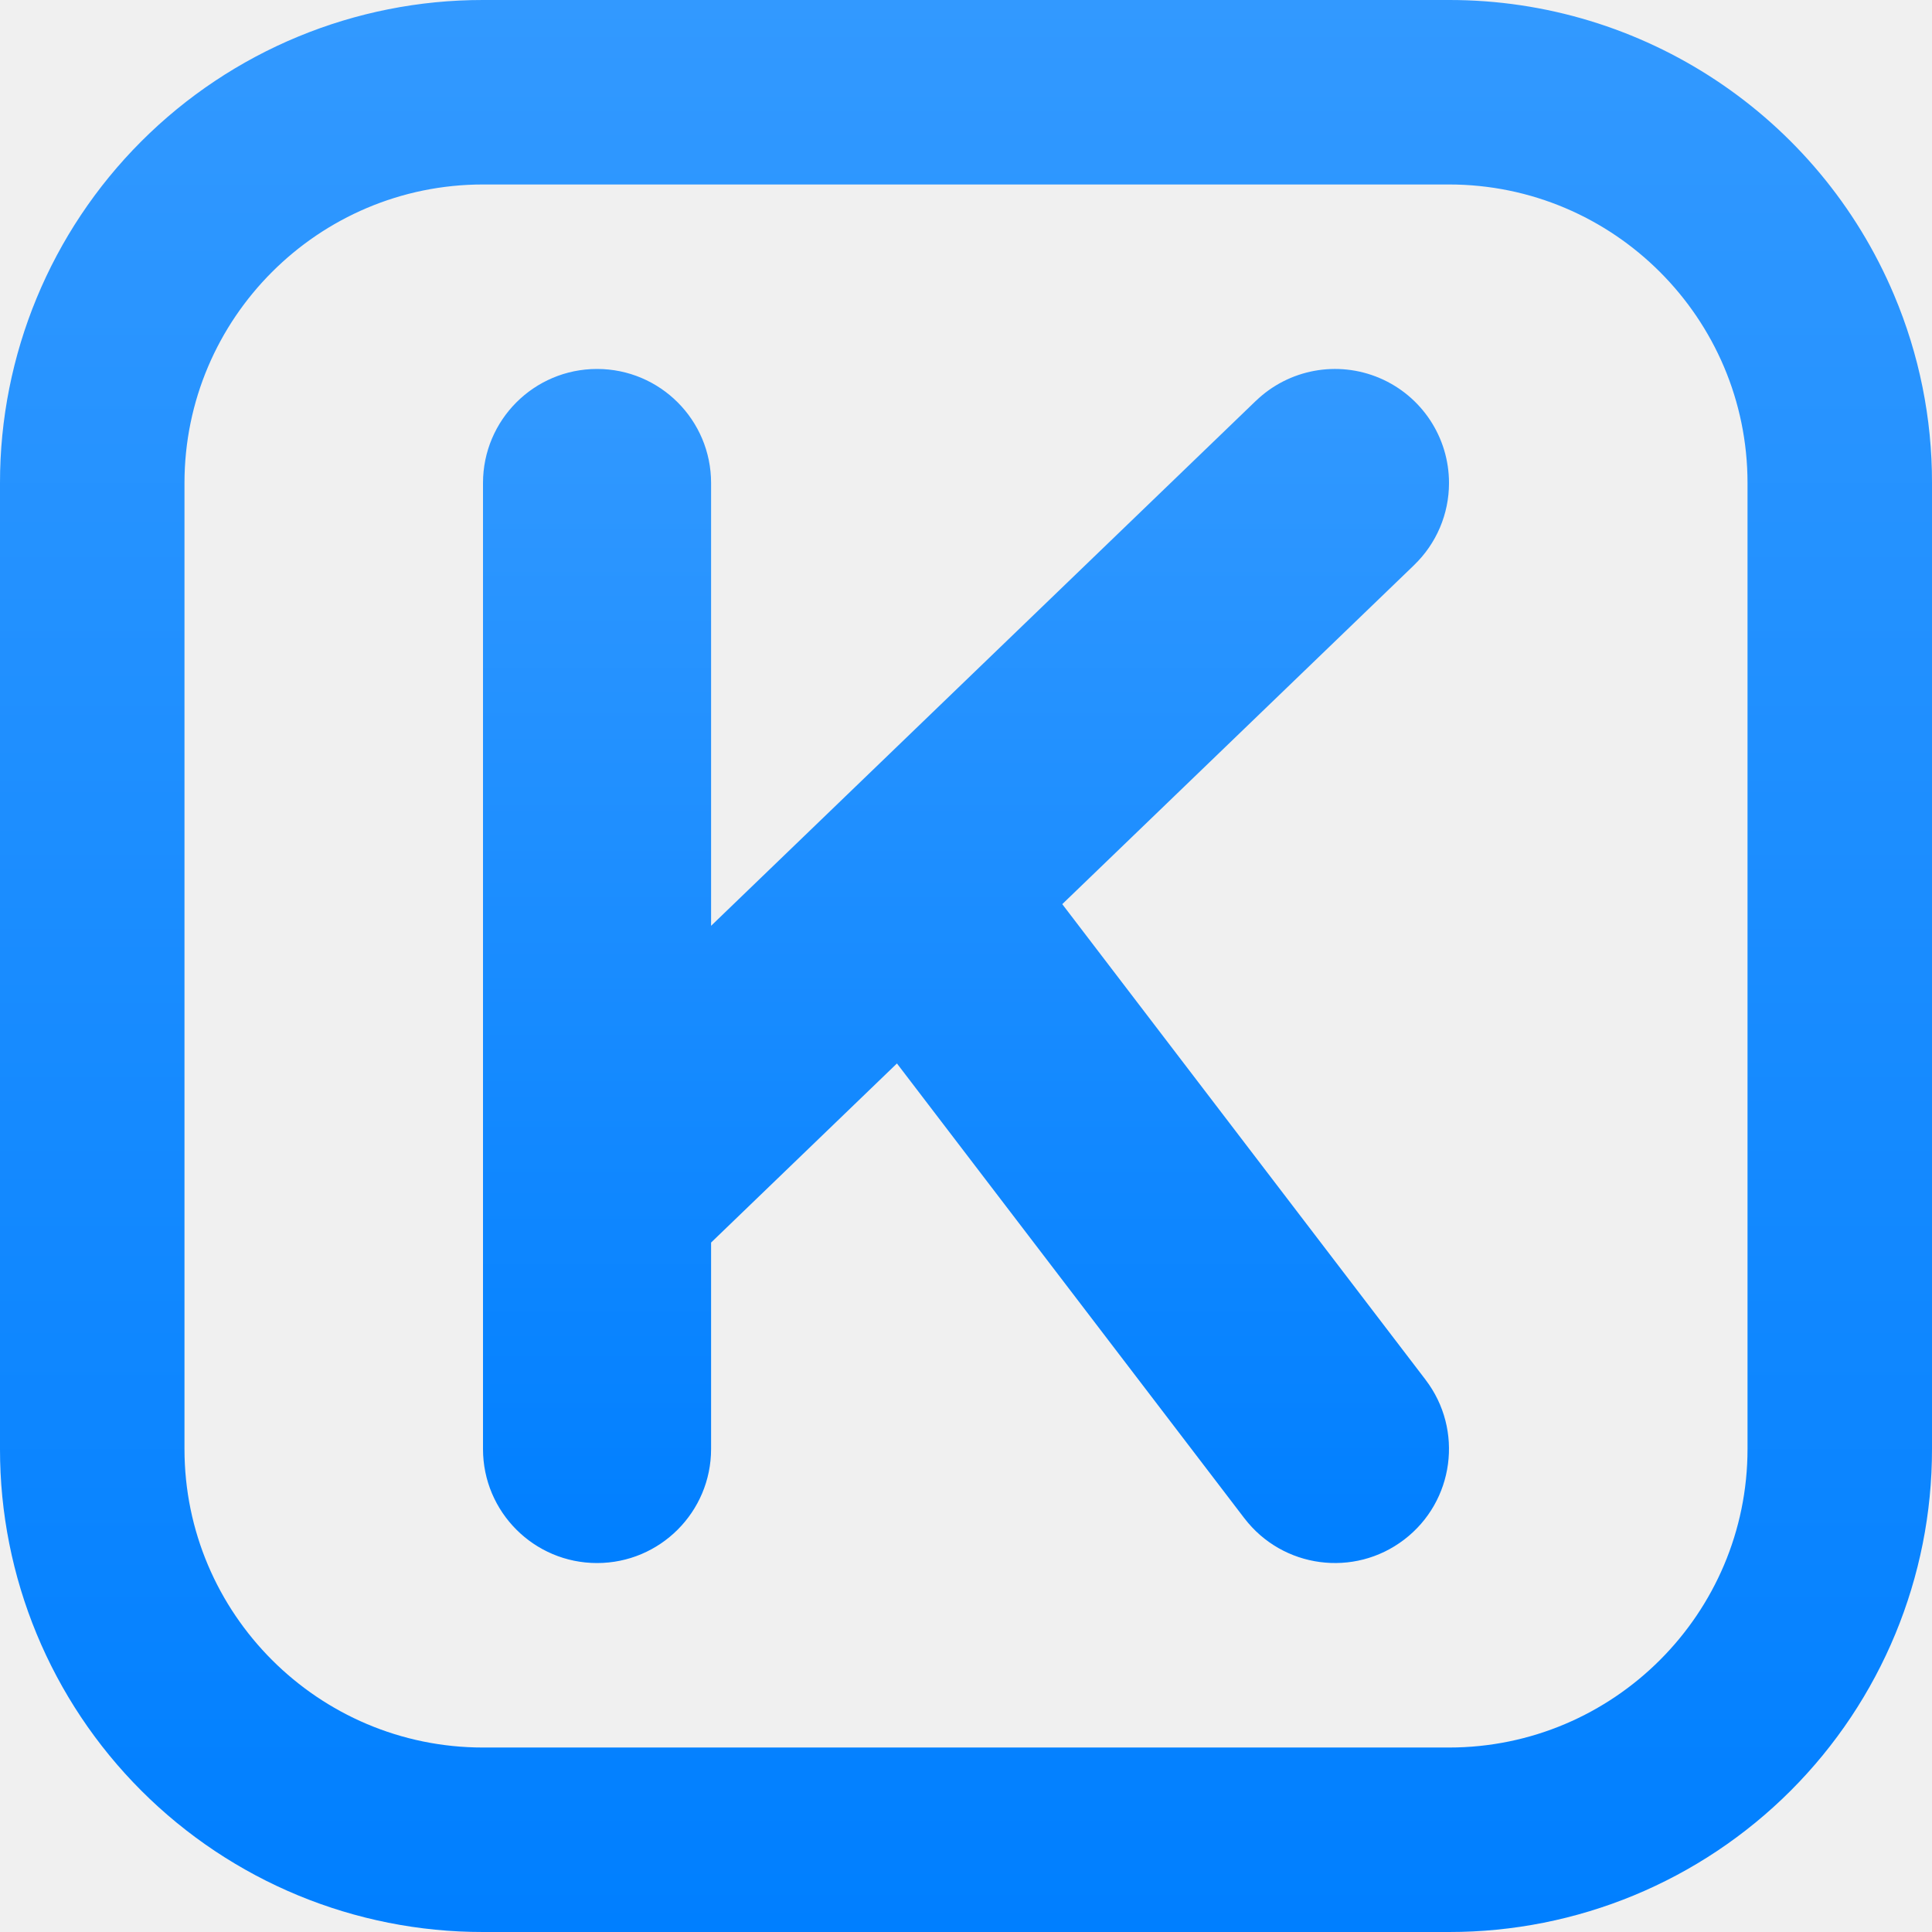
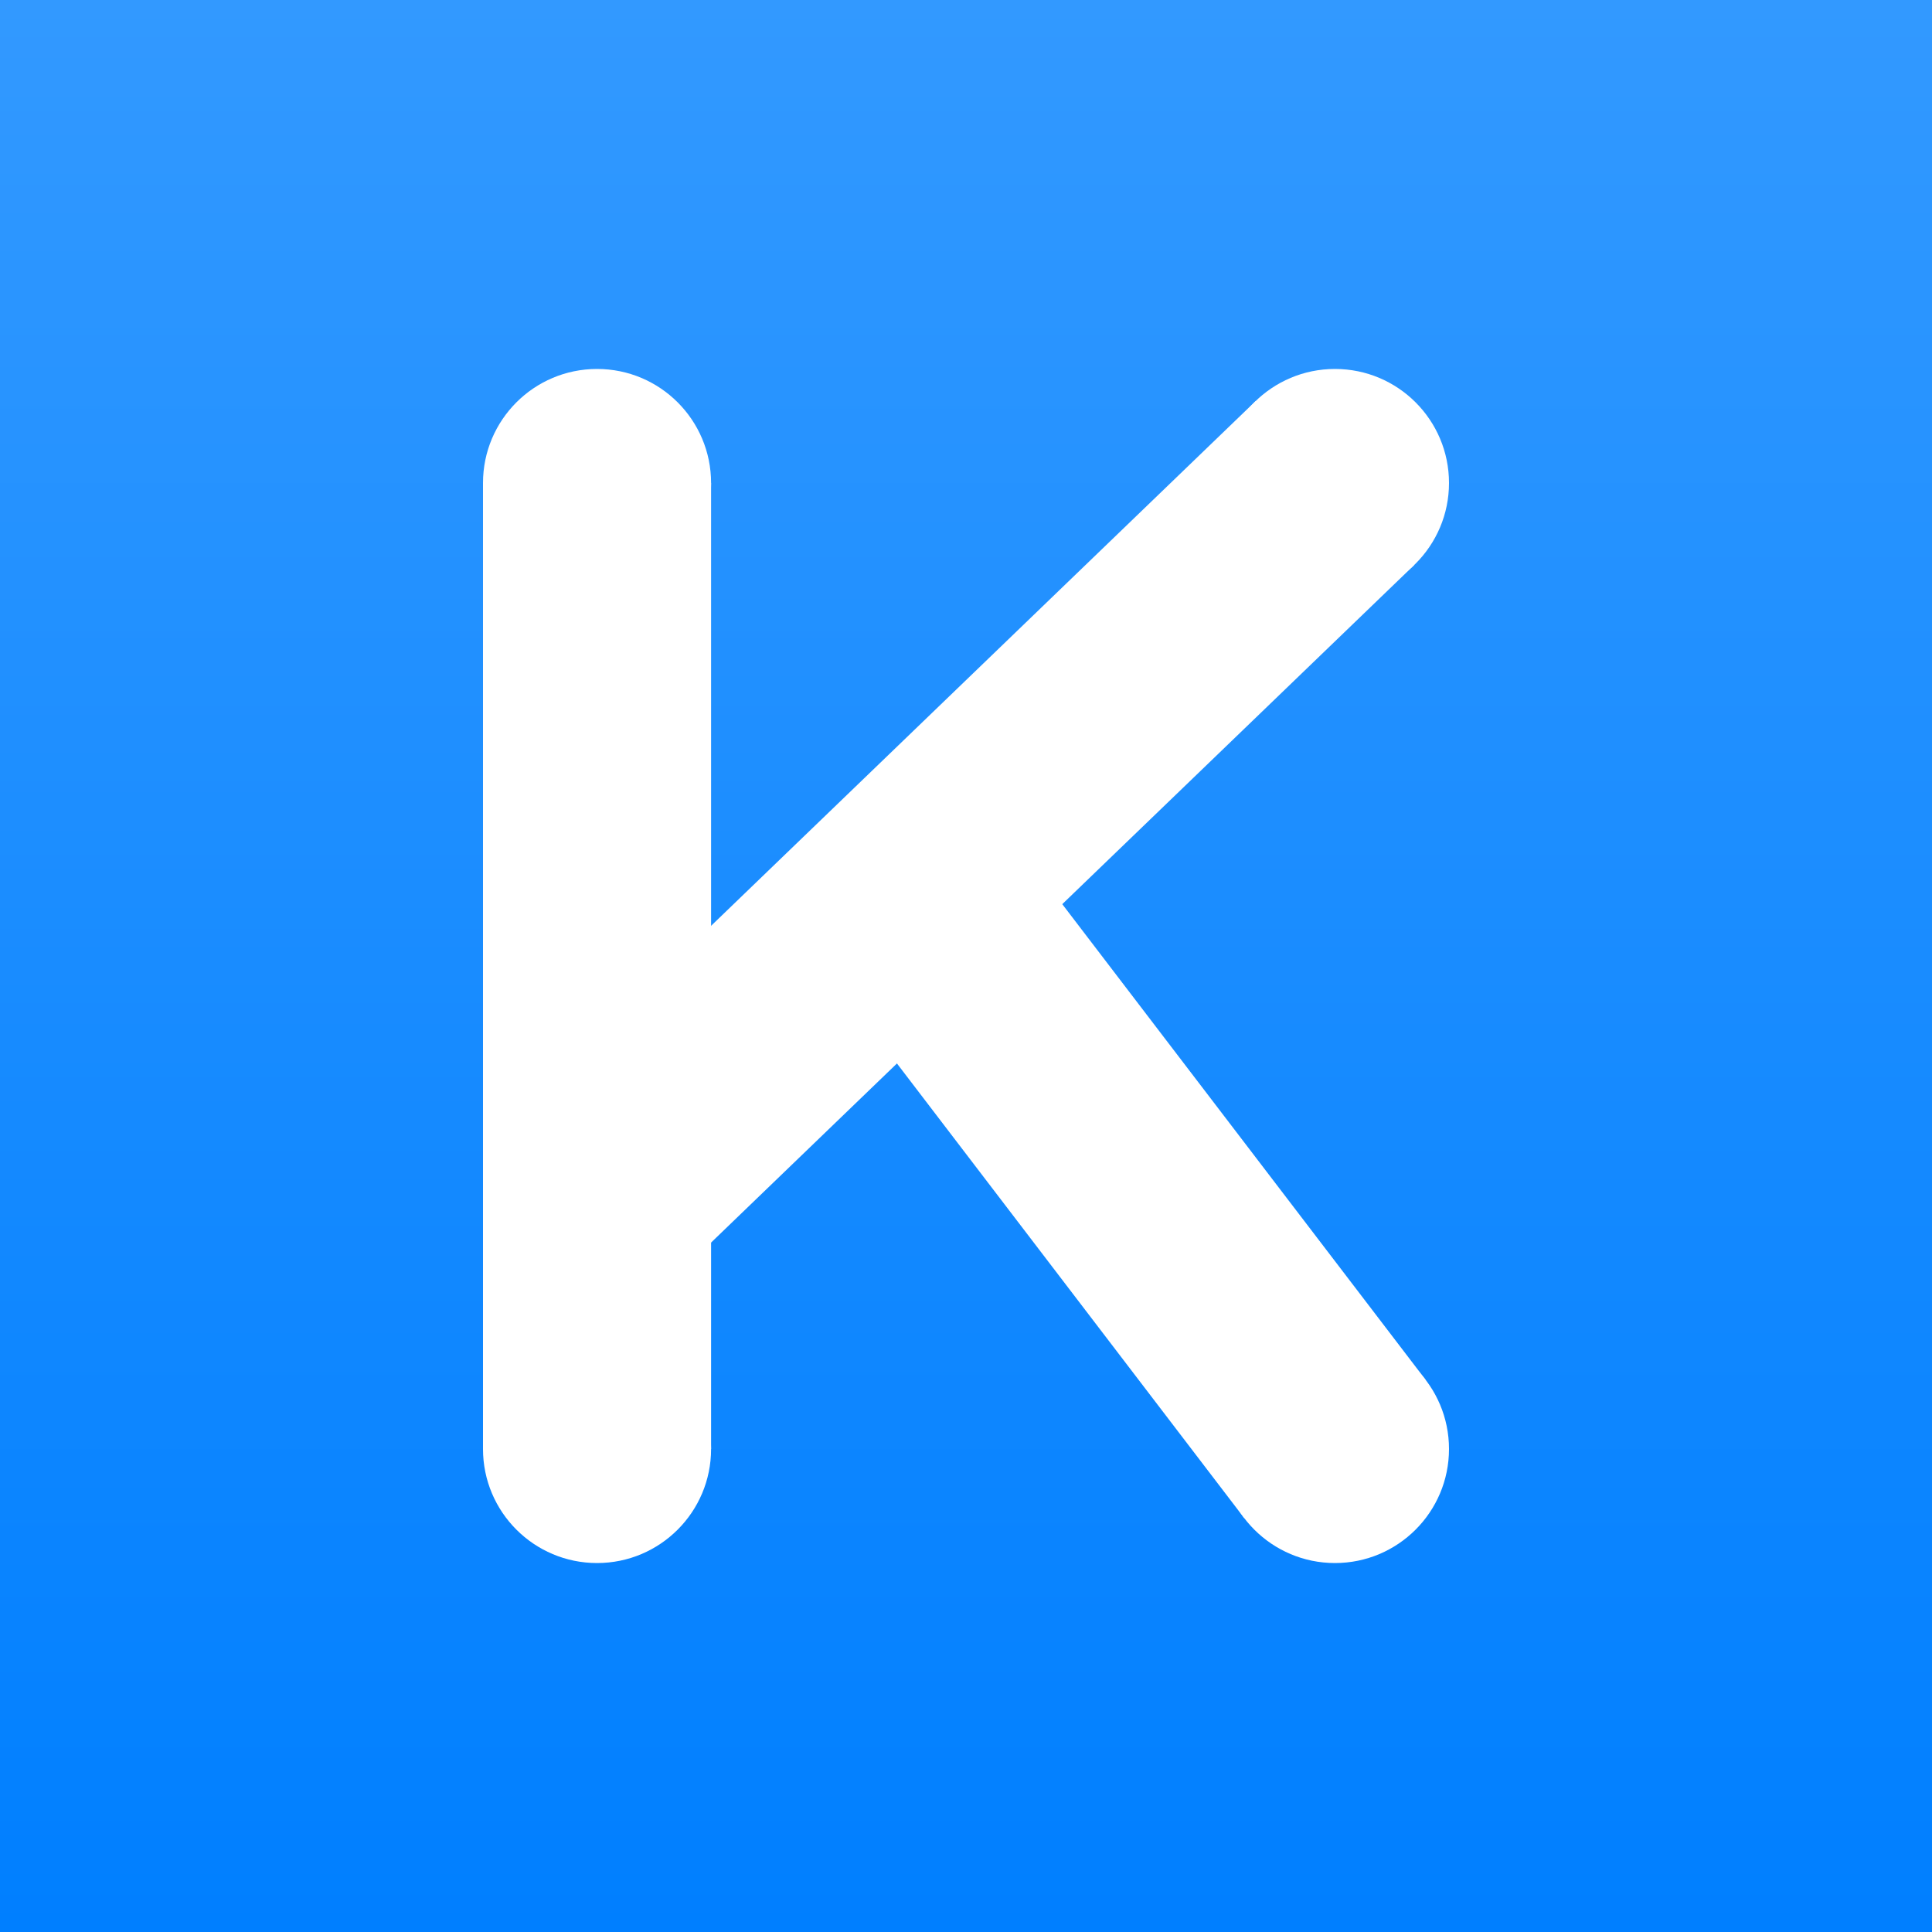
- <svg xmlns="http://www.w3.org/2000/svg" xmlns:xlink="http://www.w3.org/1999/xlink" width="1440" height="1440" viewBox="0 0 1440 1440">
+ <svg xmlns="http://www.w3.org/2000/svg" width="1440" height="1440" viewBox="0 0 1440 1440">
  <defs>
-     <style>.a{fill:url(#a);}.b{fill:url(#b);}</style>
-     <linearGradient id="a" x1="720" y1="275" x2="720" y2="1165" gradientUnits="userSpaceOnUse">
+     <style>.a{fill:url(#a);}.b{fill:#fff;}.c{fill:none;stroke:#fff;stroke-miterlimit:10;stroke-width:170px;}</style>
+     <linearGradient id="a" x1="720" x2="720" y2="1440" gradientUnits="userSpaceOnUse">
      <stop offset="0" stop-color="#3299ff" />
      <stop offset="1" stop-color="#007fff" />
    </linearGradient>
-     <linearGradient id="b" x1="720" y1="0" x2="720" y2="1440" xlink:href="#a" />
  </defs>
-   <path class="a" d="M1080,360a84.976,84.976,0,0,0-143.965-61.19l-.016-.016L530,690.048V360a85,85,0,0,0-170,0v720a85,85,0,0,0,170,0V926.134L668.529,792.643l258.358,338.214.001.002.566.74.01-.008a84.987,84.987,0,1,0,135.073-103.182l.01-.008L791.749,673.903l262.231-252.696-.016-.016A84.727,84.727,0,0,0,1080,360Z" />
-   <path class="b" d="M1411.708,219.815A359.634,359.634,0,0,0,1080,0H360A359.634,359.634,0,0,0,0,360v720a359.634,359.634,0,0,0,360,360h720a359.634,359.634,0,0,0,360-360V360A358.161,358.161,0,0,0,1411.708,219.815ZM1302.5,1080c0,122.686-99.814,222.5-222.5,222.5H360c-122.687,0-222.5-99.814-222.5-222.5V360c0-122.687,99.813-222.5,222.5-222.5h720c122.686,0,222.5,99.813,222.5,222.5Z" />
+   <rect class="a" width="1440" height="1440" />
+   <circle class="b" cx="445" cy="1080" r="85" />
+   <circle class="b" cx="445" cy="360" r="85" />
+   <circle class="b" cx="995" cy="1080" r="85" />
+   <circle class="b" cx="995" cy="360" r="85" />
+   <line class="c" x1="995" y1="360" x2="445" y2="890" />
+   <line class="c" x1="445" y1="1080" x2="445" y2="360" />
+   <line class="c" x1="995" y1="1080" x2="720" y2="720" />
</svg>
